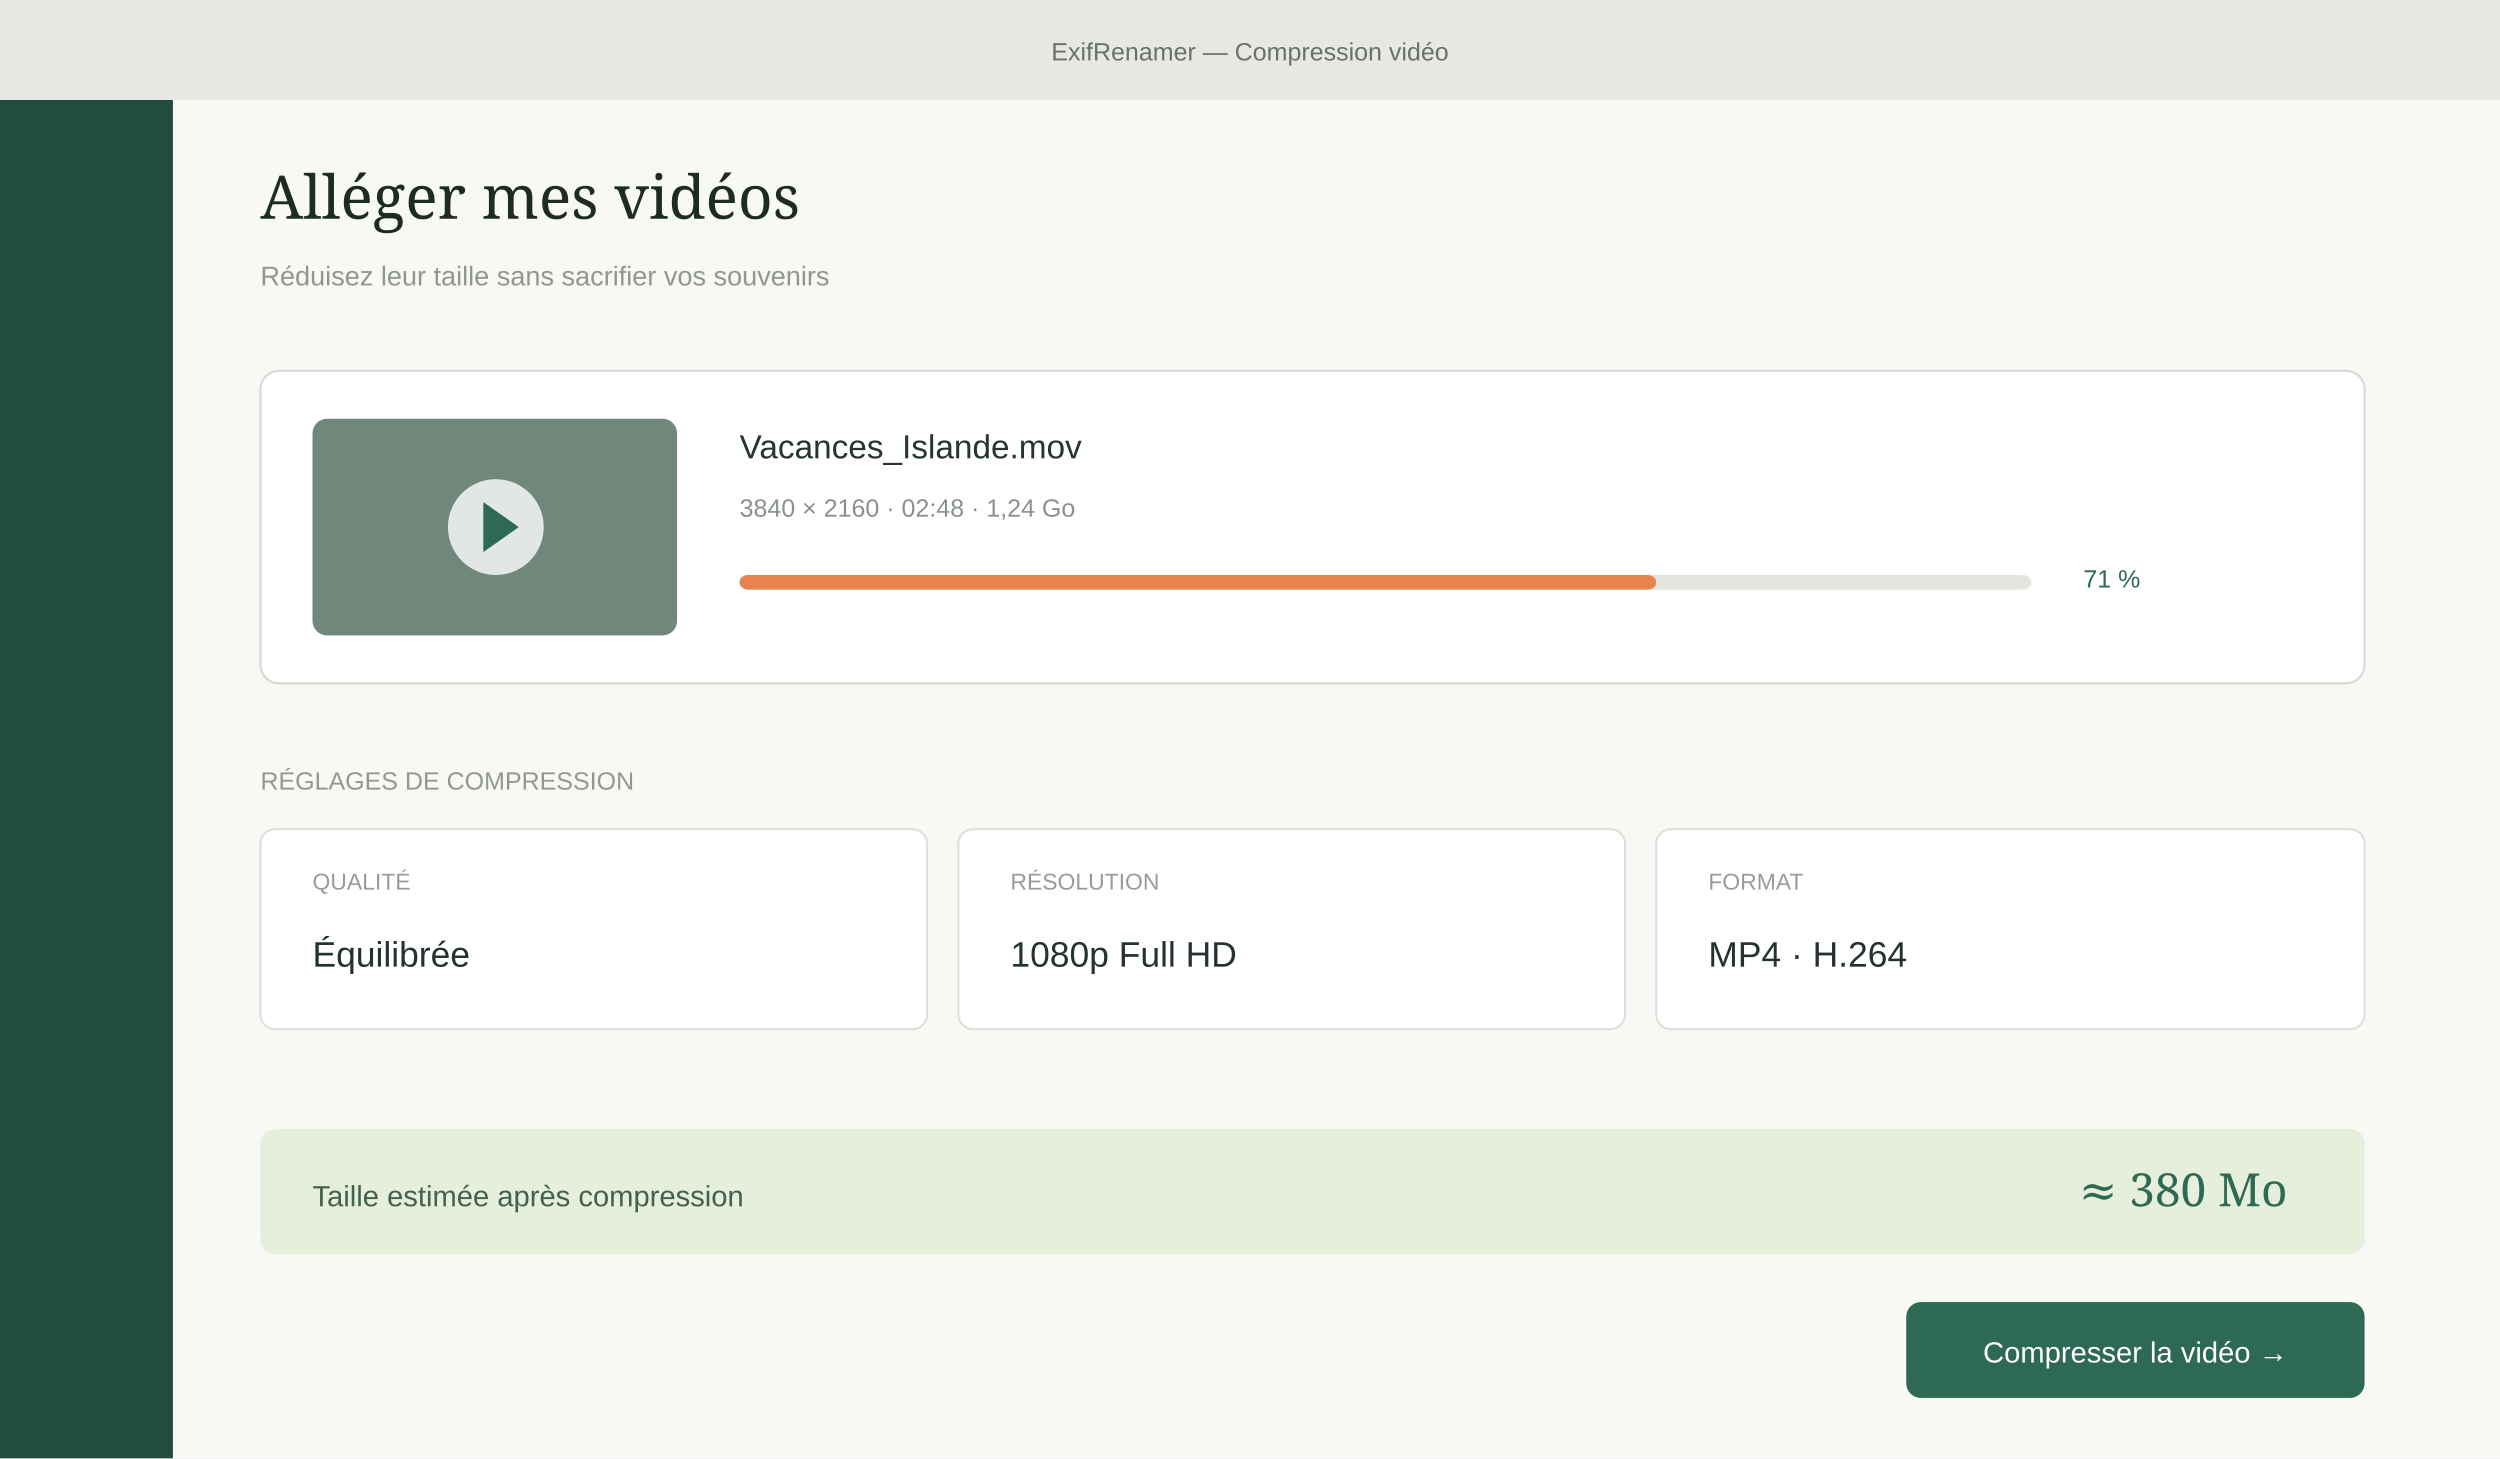
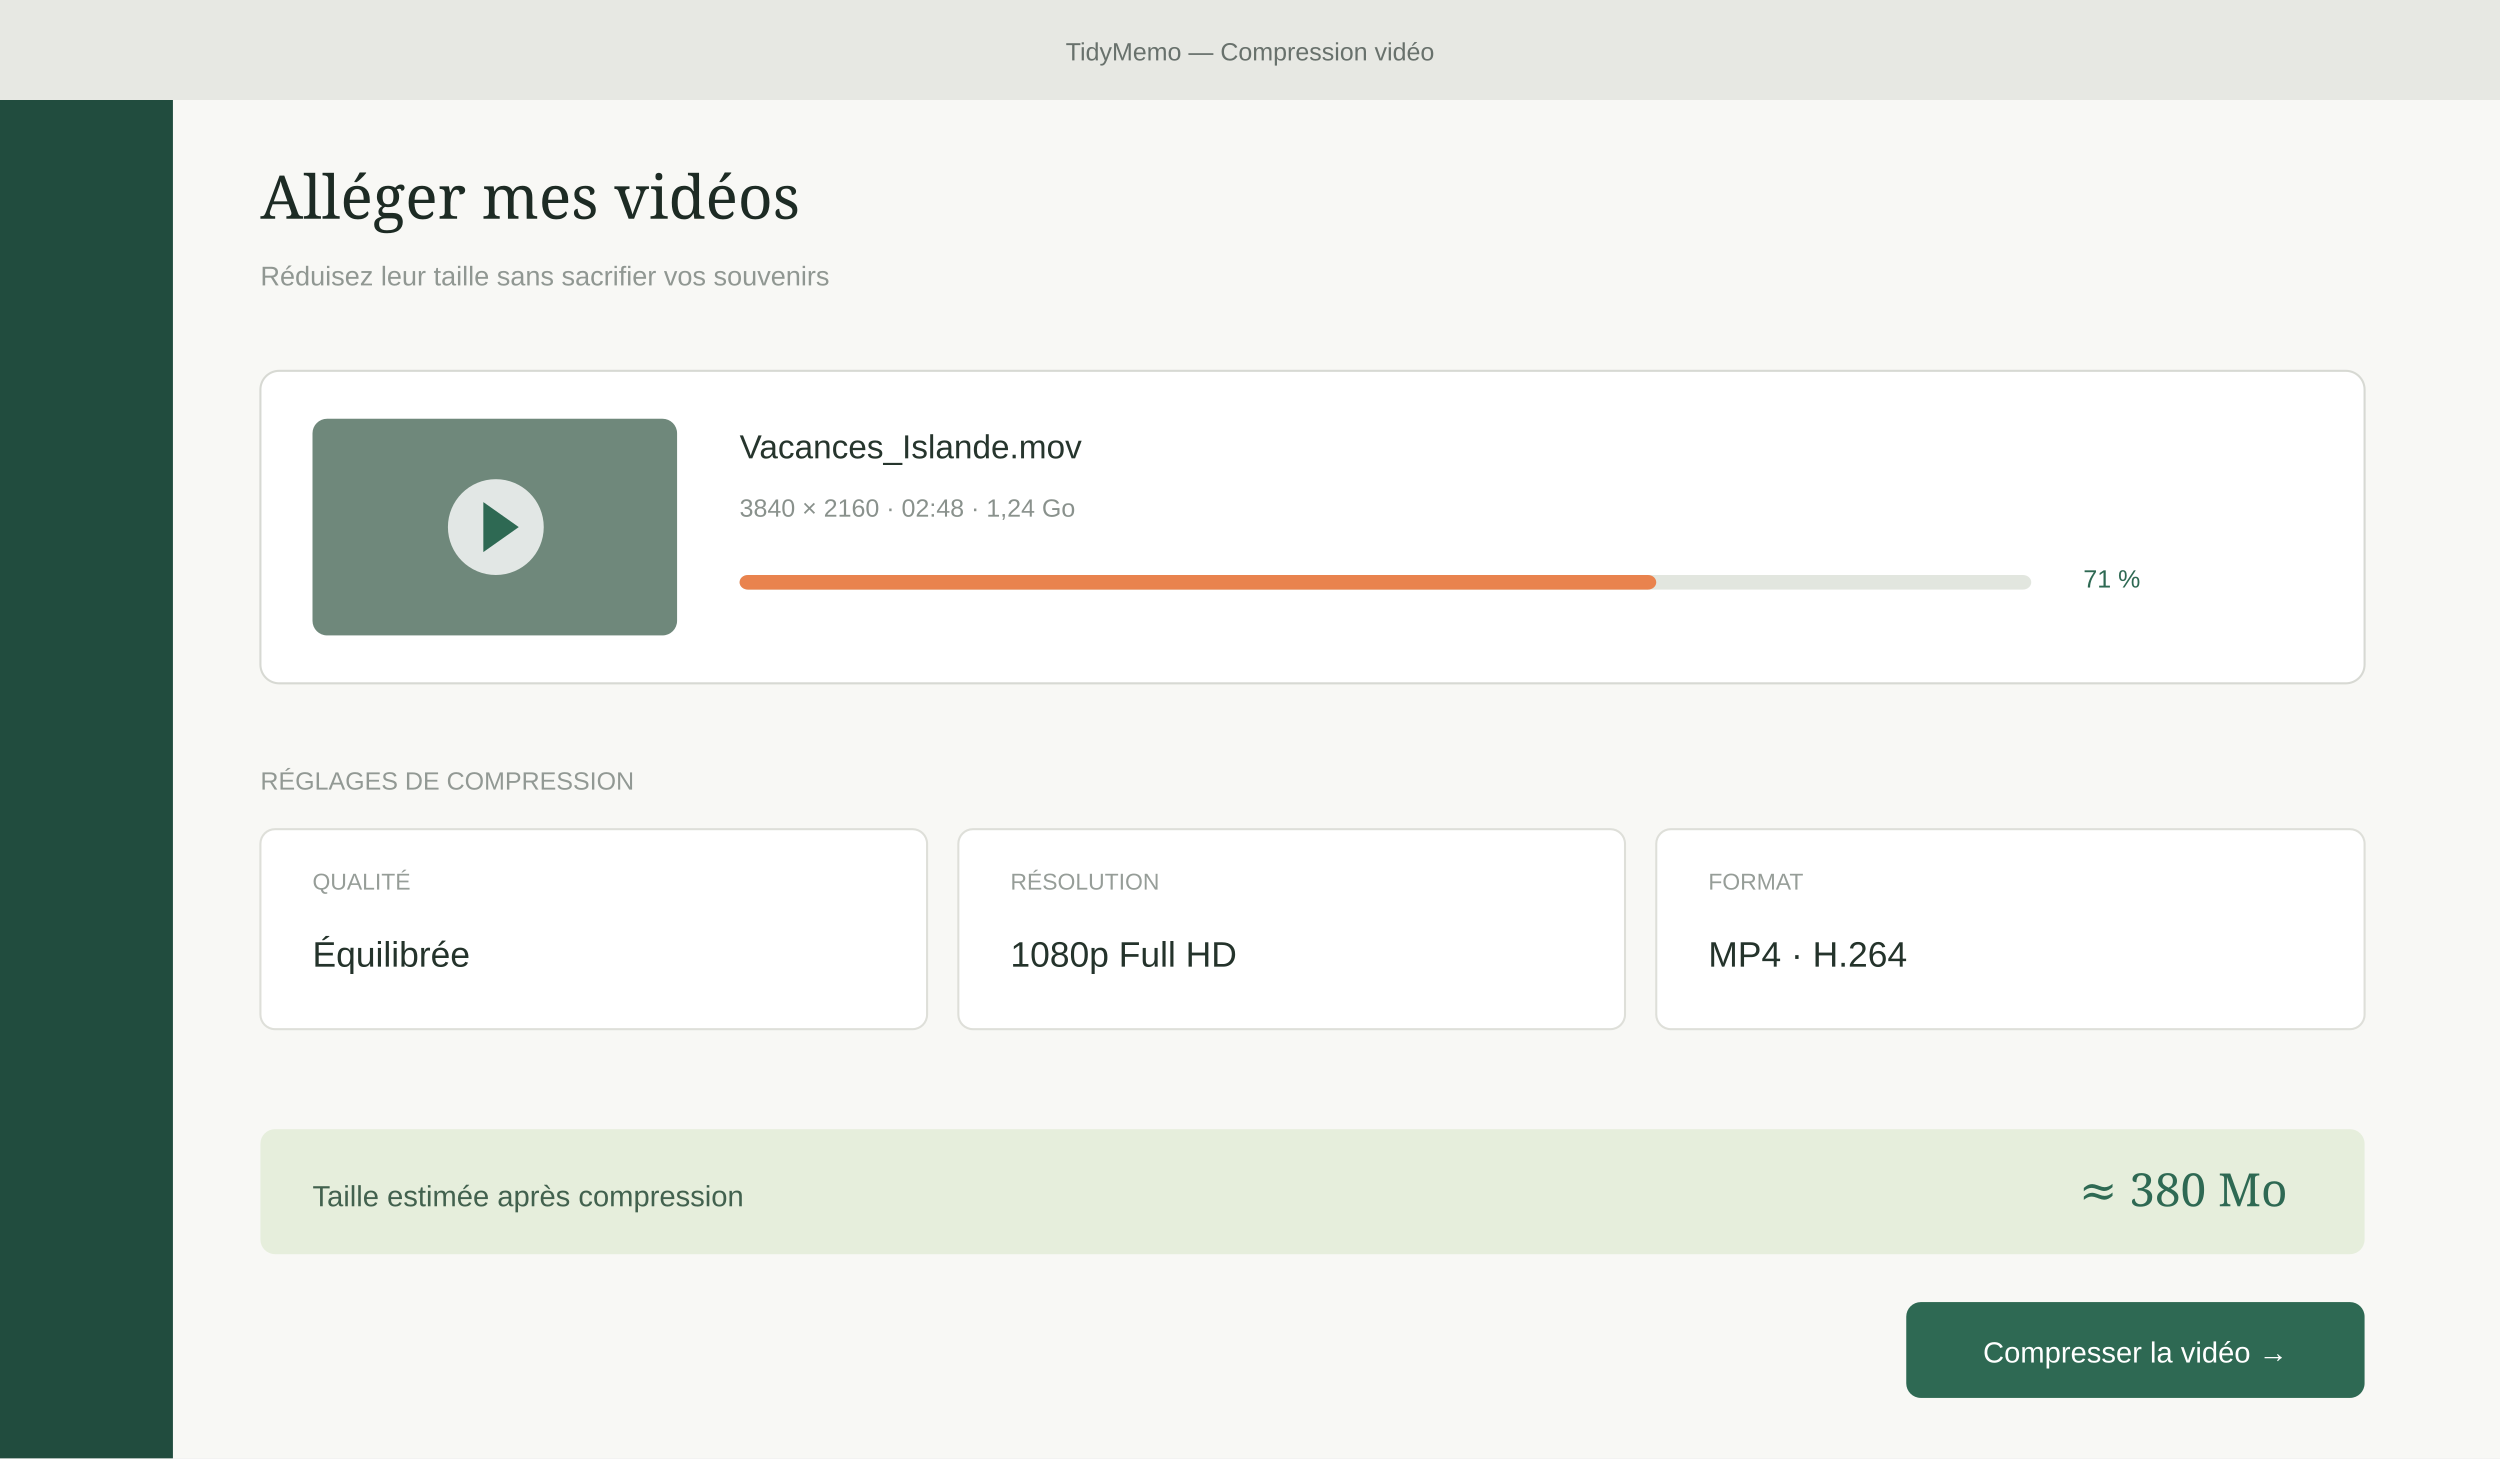
<svg xmlns="http://www.w3.org/2000/svg" viewBox="0 0 1200 700">
  <rect width="1200" height="700" fill="#f8f8f5" />
  <rect width="1200" height="48" fill="#e7e8e3" />
-   <text x="600" y="29" text-anchor="middle" font-family="Arial" font-size="12" fill="#68716c">ExifRenamer — Compression vidéo</text>
+   <text x="600" y="29" text-anchor="middle" font-family="Arial" font-size="12" fill="#68716c">TidyMemo — Compression vidéo</text>
  <rect y="48" width="83" height="652" fill="#214c3e" />
  <text x="125" y="105" font-family="Georgia" font-size="29" fill="#1d2b24">Alléger mes vidéos</text>
  <text x="125" y="137" font-family="Arial" font-size="13" fill="#909792">Réduisez leur taille sans sacrifier vos souvenirs</text>
  <rect x="125" y="178" width="1010" height="150" rx="9" fill="white" stroke="#d7d9d3" />
  <rect x="150" y="201" width="175" height="104" rx="7" fill="#6f887b" />
  <circle cx="238" cy="253" r="23" fill="rgba(255,255,255,.8)" />
  <path d="M232 241l17 12-17 12z" fill="#2e6953" />
  <text x="355" y="220" font-family="Arial" font-size="16" fill="#26352d">Vacances_Islande.mov</text>
  <text x="355" y="248" font-family="Arial" font-size="12" fill="#89918c">3840 × 2160 · 02:48 · 1,24 Go</text>
  <rect x="355" y="276" width="620" height="7" rx="4" fill="#e2e6df" />
  <rect x="355" y="276" width="440" height="7" rx="4" fill="#e9834e" />
  <text x="1000" y="282" font-family="Arial" font-size="12" fill="#2e6953">71 %</text>
  <g font-family="Arial">
    <text x="125" y="379" font-size="12" fill="#929994">RÉGLAGES DE COMPRESSION</text>
    <g fill="white" stroke="#dedfd9">
      <rect x="125" y="398" width="320" height="96" rx="7" />
      <rect x="460" y="398" width="320" height="96" rx="7" />
      <rect x="795" y="398" width="340" height="96" rx="7" />
    </g>
    <g font-size="11" fill="#969d98">
      <text x="150" y="427">QUALITÉ</text>
      <text x="485" y="427">RÉSOLUTION</text>
      <text x="820" y="427">FORMAT</text>
    </g>
    <g font-size="17" fill="#24332b">
      <text x="150" y="464">Équilibrée</text>
      <text x="485" y="464">1080p Full HD</text>
      <text x="820" y="464">MP4 · H.264</text>
    </g>
  </g>
  <rect x="125" y="542" width="1010" height="60" rx="7" fill="#e6eedc" />
  <text x="150" y="579" font-family="Arial" font-size="14" fill="#42614e">Taille estimée après compression</text>
  <text x="1098" y="579" text-anchor="end" font-family="Georgia" font-size="22" fill="#2e6953">≈ 380 Mo</text>
  <rect x="915" y="625" width="220" height="46" rx="7" fill="#2e6953" />
  <text x="1025" y="654" text-anchor="middle" font-family="Arial" font-size="14" fill="white">Compresser la vidéo →</text>
</svg>
